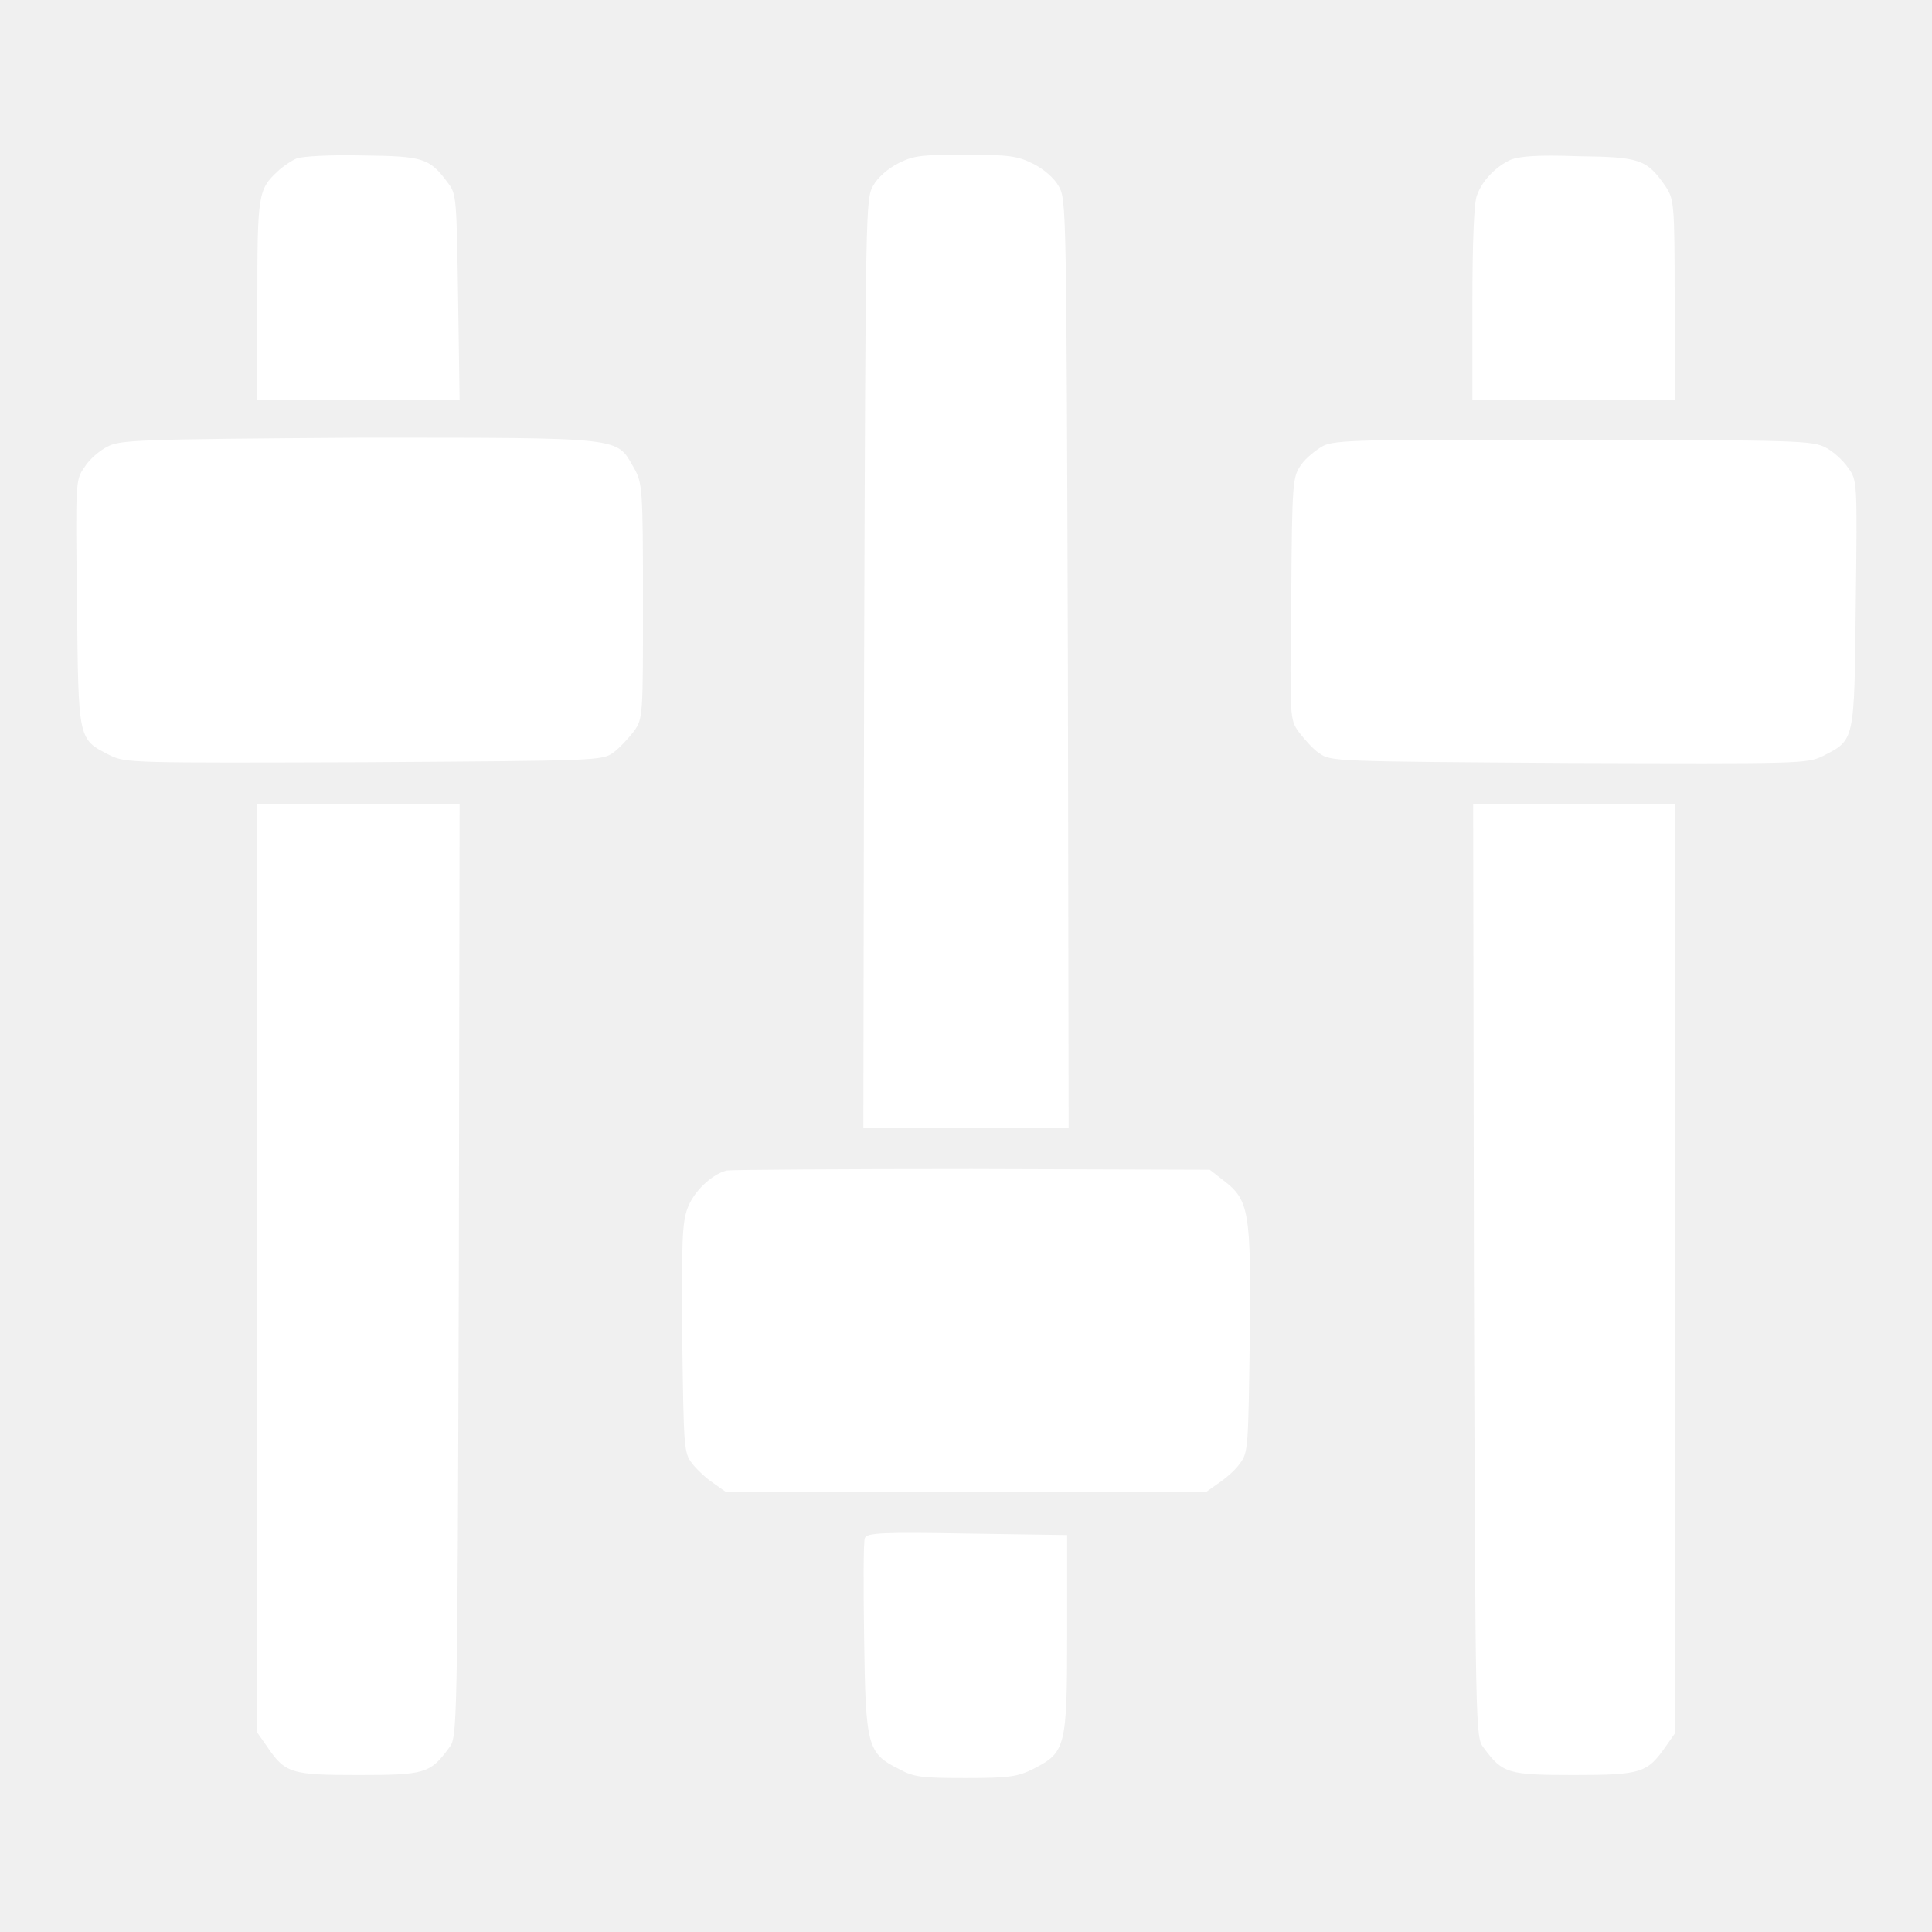
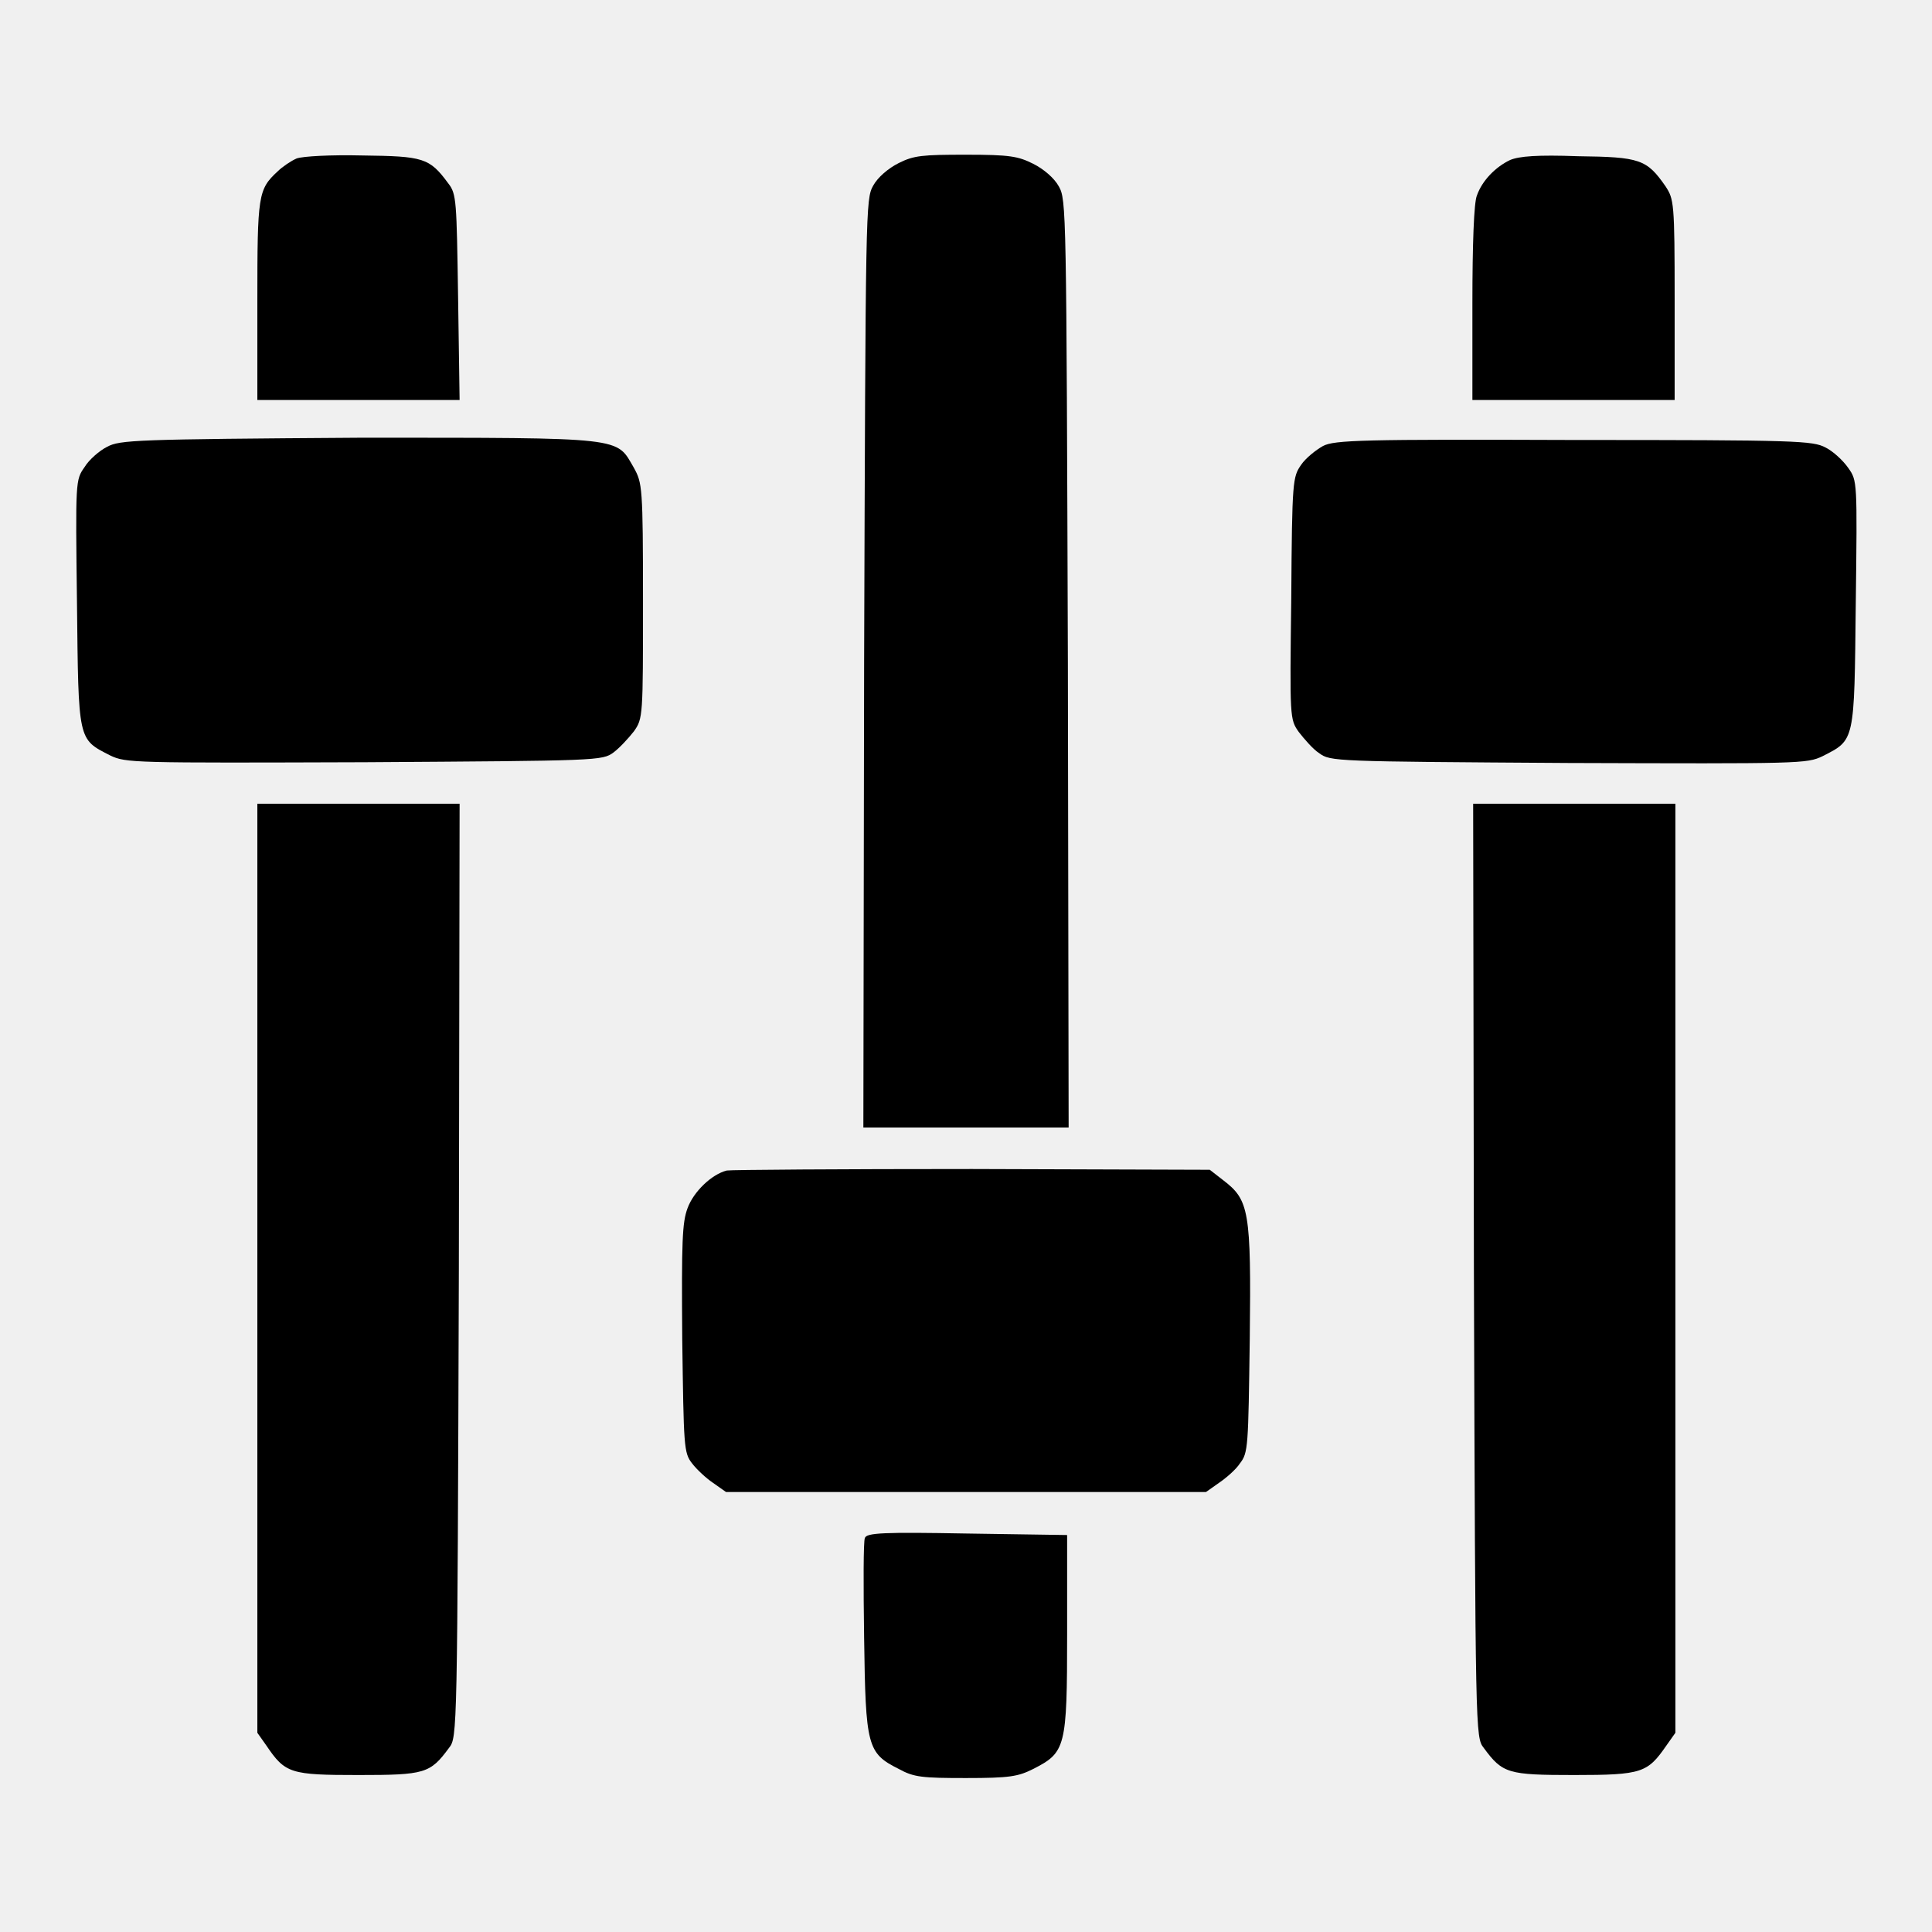
<svg xmlns="http://www.w3.org/2000/svg" version="1.1" x="0px" y="0px" viewBox="0 0 256 256" enable-background="new 0 0 256 256" xml:space="preserve">
  <g>
    <g>
      <g>
-         <path fill="#FFFFFF" d="M39.3,21c-0.7,0.3-1.9,1.1-2.5,1.7c-2.6,2.4-2.7,3.1-2.7,17.2V53h13.4h13.4l-0.2-13.6c-0.2-12.8-0.2-13.7-1.3-15.1c-2.5-3.4-3.3-3.6-11.4-3.7C43.9,20.5,40.1,20.7,39.3,21z" />
-         <path fill="#FFFFFF" d="M119.1,21.6c-1.4,0.7-2.8,1.9-3.4,3c-1,1.8-1,2.7-1.2,63.3l-0.1,61.5H128h13.6L141.5,88c-0.2-60.6-0.2-61.5-1.2-63.3c-0.6-1.1-2-2.3-3.4-3c-2-1-3.1-1.2-8.9-1.2S121.1,20.6,119.1,21.6z" />
-         <path fill="#FFFFFF" d="M200.1,21.2c-1.9,0.9-3.7,2.7-4.4,4.7c-0.4,0.9-0.6,6.5-0.6,14.3V53h13.4h13.4V39.7c0-12.9-0.1-13.3-1.2-15c-2.5-3.6-3.4-3.9-11.6-4C203.7,20.5,201.3,20.7,200.1,21.2z" />
-         <path fill="#FFFFFF" d="M14.2,59.2c-1,0.5-2.4,1.7-3,2.7c-1.2,1.7-1.2,1.8-1,18c0.2,18.4,0.1,18,4.4,20.2c2.1,1,2.9,1,33.7,0.9c31.1-0.2,31.5-0.2,33-1.3c0.8-0.6,2-1.9,2.7-2.8c1.2-1.7,1.2-2,1.2-17.3c0-15.1-0.1-15.6-1.2-17.6c-2.4-4.1-0.8-4-36.3-4C17.8,58.2,15.9,58.3,14.2,59.2z" />
-         <path fill="#FFFFFF" d="M175.3,59.1c-0.9,0.5-2.3,1.6-2.9,2.5c-1.1,1.6-1.2,2-1.3,17.6c-0.2,16-0.2,16.1,1,17.8c0.7,0.9,1.9,2.3,2.7,2.8c1.5,1.1,1.9,1.1,33,1.3c30.8,0.1,31.6,0.1,33.7-0.9c4.3-2.2,4.2-1.8,4.4-20.2c0.2-16.3,0.2-16.3-1-18c-0.7-1-2-2.2-3-2.7c-1.7-0.9-3.7-1-33.3-1C180.6,58.2,176.8,58.3,175.3,59.1z" />
-         <path fill="#FFFFFF" d="M34.1,168.1v61.5l1.2,1.7c2.5,3.7,3.2,3.9,12.2,3.9c8.8,0,9.5-0.2,12-3.6c1.1-1.4,1.1-1.7,1.3-63.3l0.1-61.8H47.5H34.1V168.1z" />
-         <path fill="#FFFFFF" d="M195.3,168.3c0.2,61.6,0.2,61.9,1.3,63.3c2.5,3.4,3.2,3.6,12,3.6c9,0,9.7-0.3,12.2-3.9l1.2-1.7v-61.5v-61.6h-13.4h-13.4L195.3,168.3z" />
-         <path fill="#FFFFFF" d="M96.3,155.1c-2,0.5-4.4,2.8-5.2,5c-0.7,1.9-0.8,4.3-0.7,17.3c0.2,14.3,0.2,15.1,1.3,16.5c0.6,0.8,1.9,2,2.8,2.6l1.7,1.2H128h31.8l1.7-1.2c0.9-0.6,2.3-1.8,2.8-2.6c1.1-1.4,1.1-2.2,1.3-16.5c0.2-17-0.1-18.4-3.5-21l-1.8-1.4l-31.5-0.1C111.5,154.9,96.8,155,96.3,155.1z" />
-         <path fill="#FFFFFF" d="M114.6,203.8c-0.2,0.4-0.2,6.3-0.1,13.2c0.2,14.4,0.4,15.3,4.6,17.4c2,1.1,3.1,1.2,8.9,1.2c5.8,0,6.9-0.2,8.9-1.2c4.3-2.2,4.5-2.8,4.5-17.9v-13.1l-13.3-0.2C117.1,203,114.8,203.1,114.6,203.8z" />
+         <path fill="#000000" d="M39.3,21c-0.7,0.3-1.9,1.1-2.5,1.7c-2.6,2.4-2.7,3.1-2.7,17.2V53h13.4h13.4l-0.2-13.6c-0.2-12.8-0.2-13.7-1.3-15.1c-2.5-3.4-3.3-3.6-11.4-3.7C43.9,20.5,40.1,20.7,39.3,21z" />
+         <path fill="#000000" d="M119.1,21.6c-1.4,0.7-2.8,1.9-3.4,3c-1,1.8-1,2.7-1.2,63.3l-0.1,61.5H128h13.6L141.5,88c-0.2-60.6-0.2-61.5-1.2-63.3c-0.6-1.1-2-2.3-3.4-3c-2-1-3.1-1.2-8.9-1.2S121.1,20.6,119.1,21.6z" />
+         <path fill="#000000" d="M200.1,21.2c-1.9,0.9-3.7,2.7-4.4,4.7c-0.4,0.9-0.6,6.5-0.6,14.3V53h13.4h13.4V39.7c0-12.9-0.1-13.3-1.2-15c-2.5-3.6-3.4-3.9-11.6-4C203.7,20.5,201.3,20.7,200.1,21.2z" />
+         <path fill="#000000" d="M14.2,59.2c-1,0.5-2.4,1.7-3,2.7c-1.2,1.7-1.2,1.8-1,18c0.2,18.4,0.1,18,4.4,20.2c2.1,1,2.9,1,33.7,0.9c31.1-0.2,31.5-0.2,33-1.3c0.8-0.6,2-1.9,2.7-2.8c1.2-1.7,1.2-2,1.2-17.3c0-15.1-0.1-15.6-1.2-17.6c-2.4-4.1-0.8-4-36.3-4C17.8,58.2,15.9,58.3,14.2,59.2z" />
+         <path fill="#000000" d="M175.3,59.1c-0.9,0.5-2.3,1.6-2.9,2.5c-1.1,1.6-1.2,2-1.3,17.6c-0.2,16-0.2,16.1,1,17.8c0.7,0.9,1.9,2.3,2.7,2.8c1.5,1.1,1.9,1.1,33,1.3c30.8,0.1,31.6,0.1,33.7-0.9c4.3-2.2,4.2-1.8,4.4-20.2c0.2-16.3,0.2-16.3-1-18c-0.7-1-2-2.2-3-2.7c-1.7-0.9-3.7-1-33.3-1C180.6,58.2,176.8,58.3,175.3,59.1z" />
+         <path fill="#000000" d="M34.1,168.1v61.5l1.2,1.7c2.5,3.7,3.2,3.9,12.2,3.9c8.8,0,9.5-0.2,12-3.6c1.1-1.4,1.1-1.7,1.3-63.3l0.1-61.8H47.5H34.1V168.1z" />
+         <path fill="#000000" d="M195.3,168.3c0.2,61.6,0.2,61.9,1.3,63.3c2.5,3.4,3.2,3.6,12,3.6c9,0,9.7-0.3,12.2-3.9l1.2-1.7v-61.5v-61.6h-13.4h-13.4L195.3,168.3z" />
+         <path fill="#000000" d="M96.3,155.1c-2,0.5-4.4,2.8-5.2,5c-0.7,1.9-0.8,4.3-0.7,17.3c0.2,14.3,0.2,15.1,1.3,16.5c0.6,0.8,1.9,2,2.8,2.6l1.7,1.2H128h31.8l1.7-1.2c0.9-0.6,2.3-1.8,2.8-2.6c1.1-1.4,1.1-2.2,1.3-16.5c0.2-17-0.1-18.4-3.5-21l-1.8-1.4l-31.5-0.1C111.5,154.9,96.8,155,96.3,155.1z" />
+         <path fill="#000000" d="M114.6,203.8c-0.2,0.4-0.2,6.3-0.1,13.2c0.2,14.4,0.4,15.3,4.6,17.4c2,1.1,3.1,1.2,8.9,1.2c5.8,0,6.9-0.2,8.9-1.2c4.3-2.2,4.5-2.8,4.5-17.9v-13.1l-13.3-0.2C117.1,203,114.8,203.1,114.6,203.8z" />
      </g>
    </g>
  </g>
</svg>
